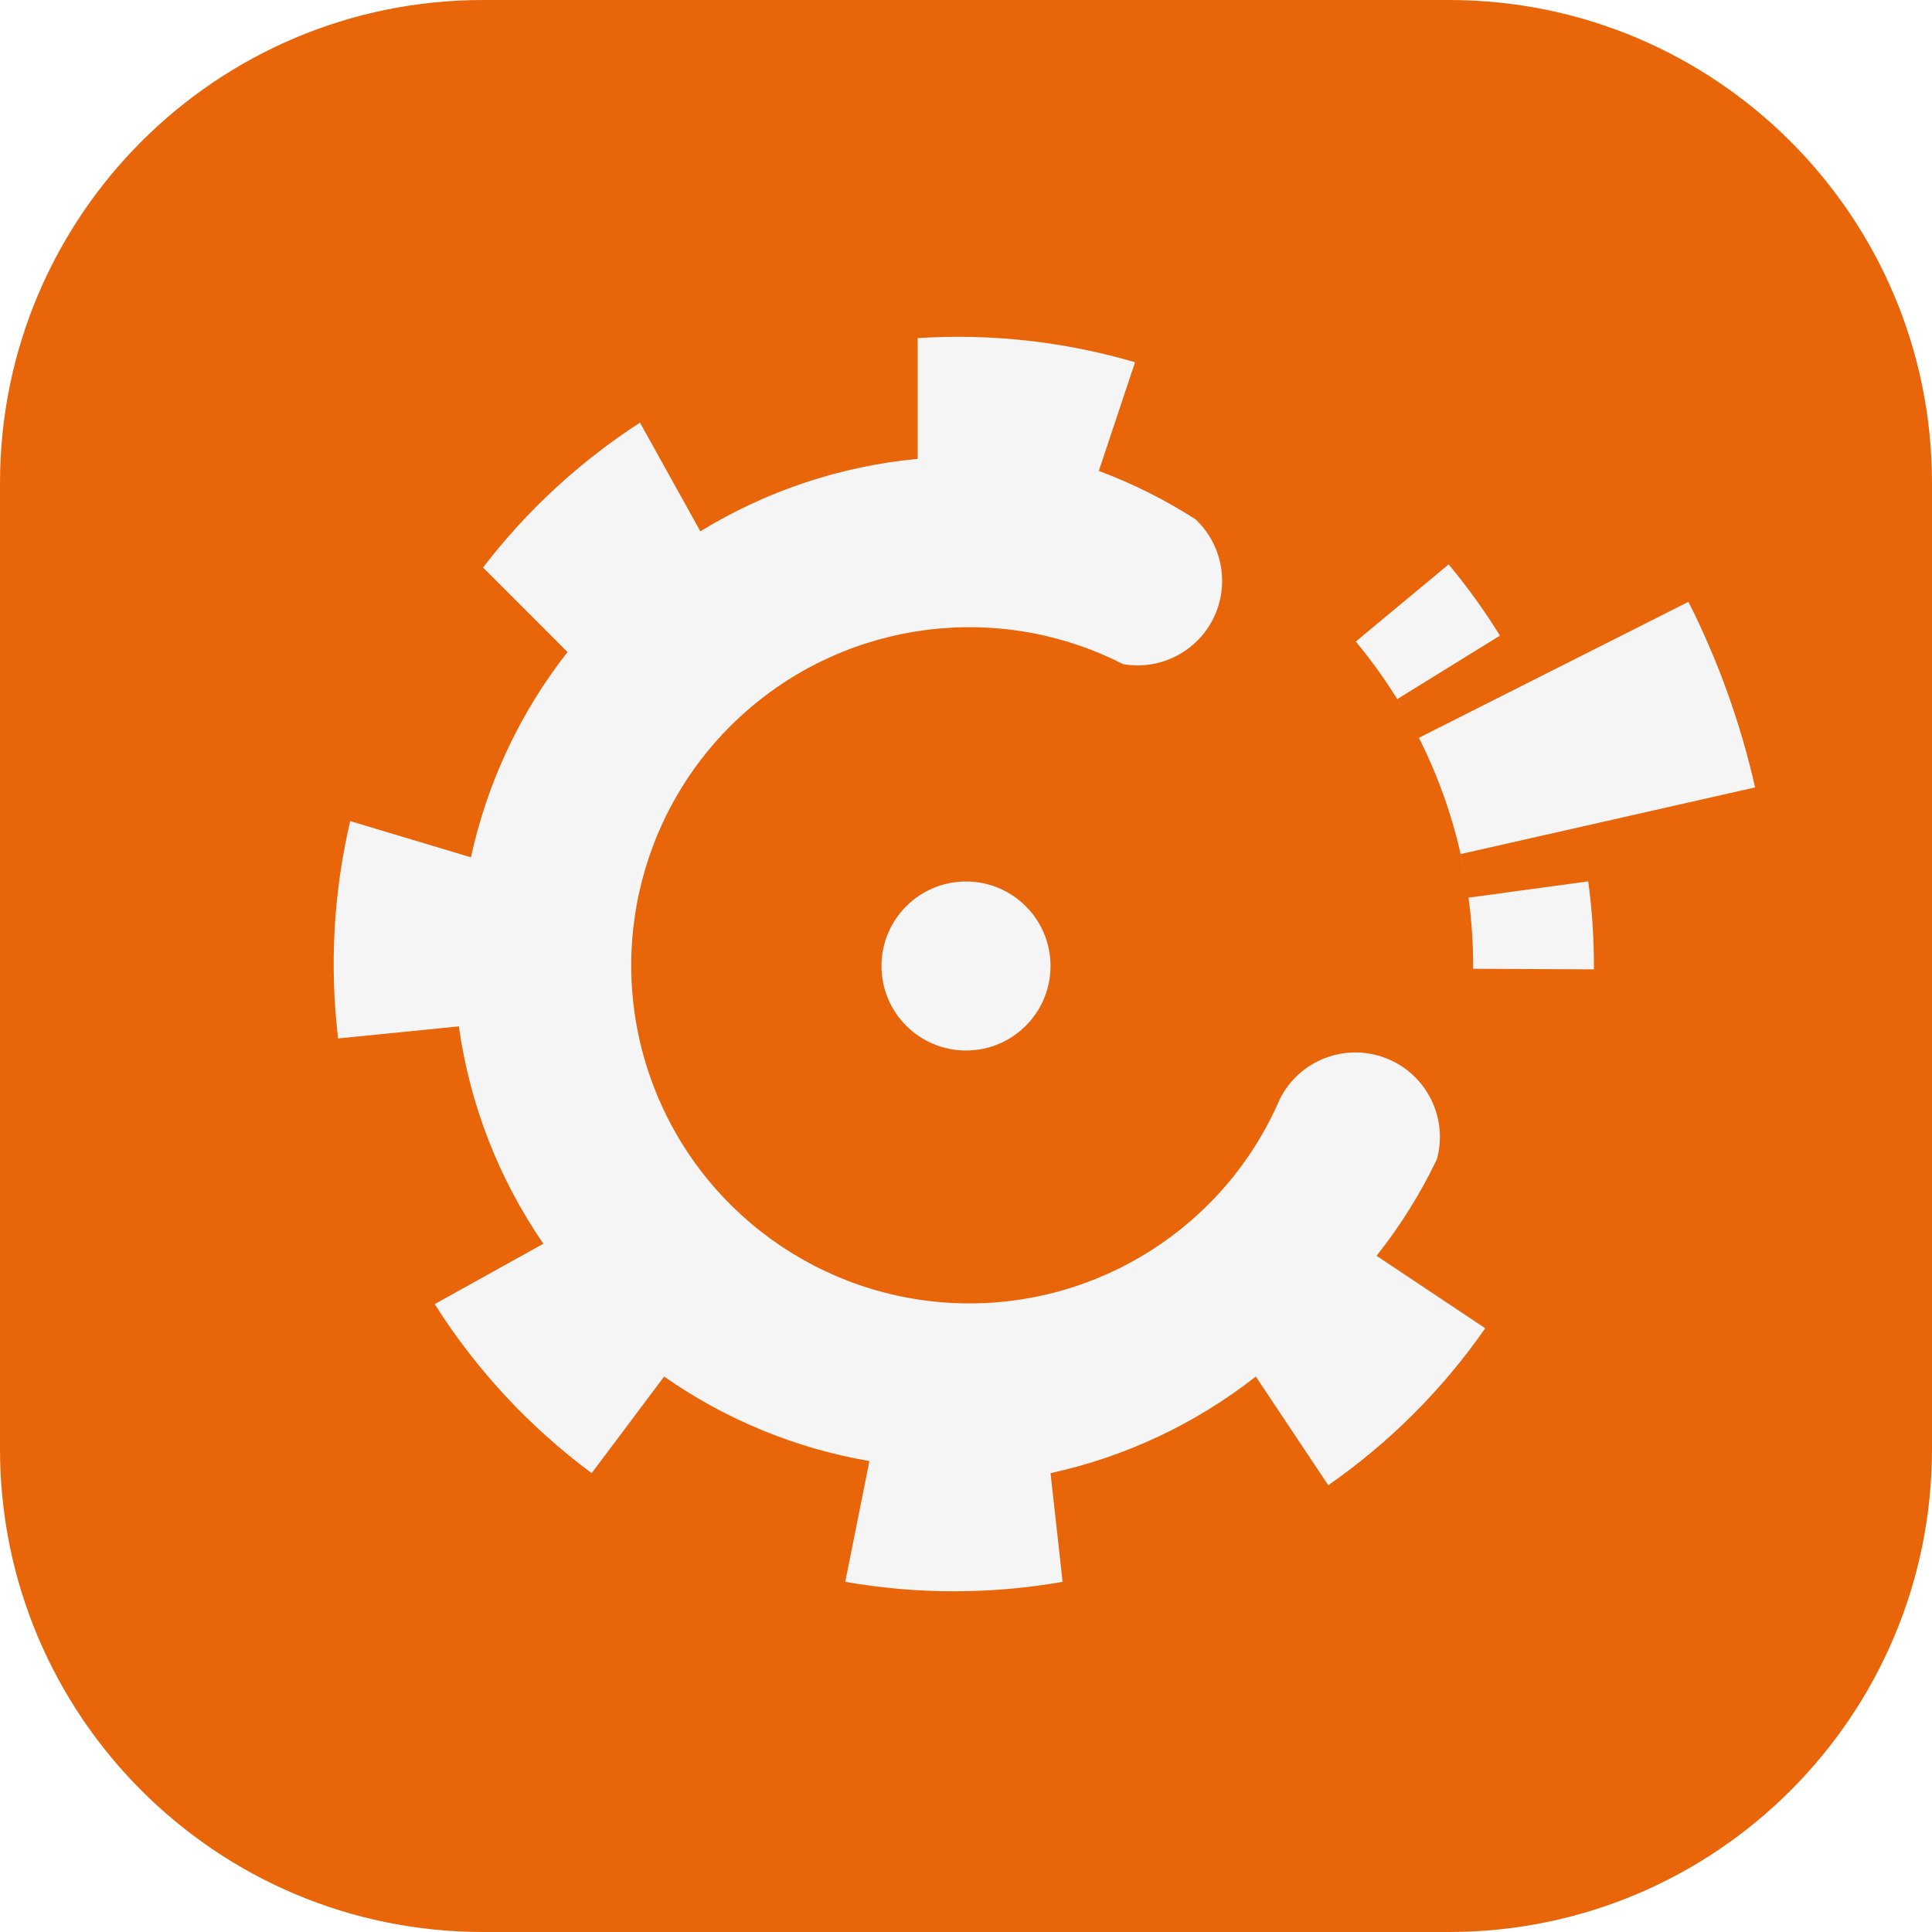
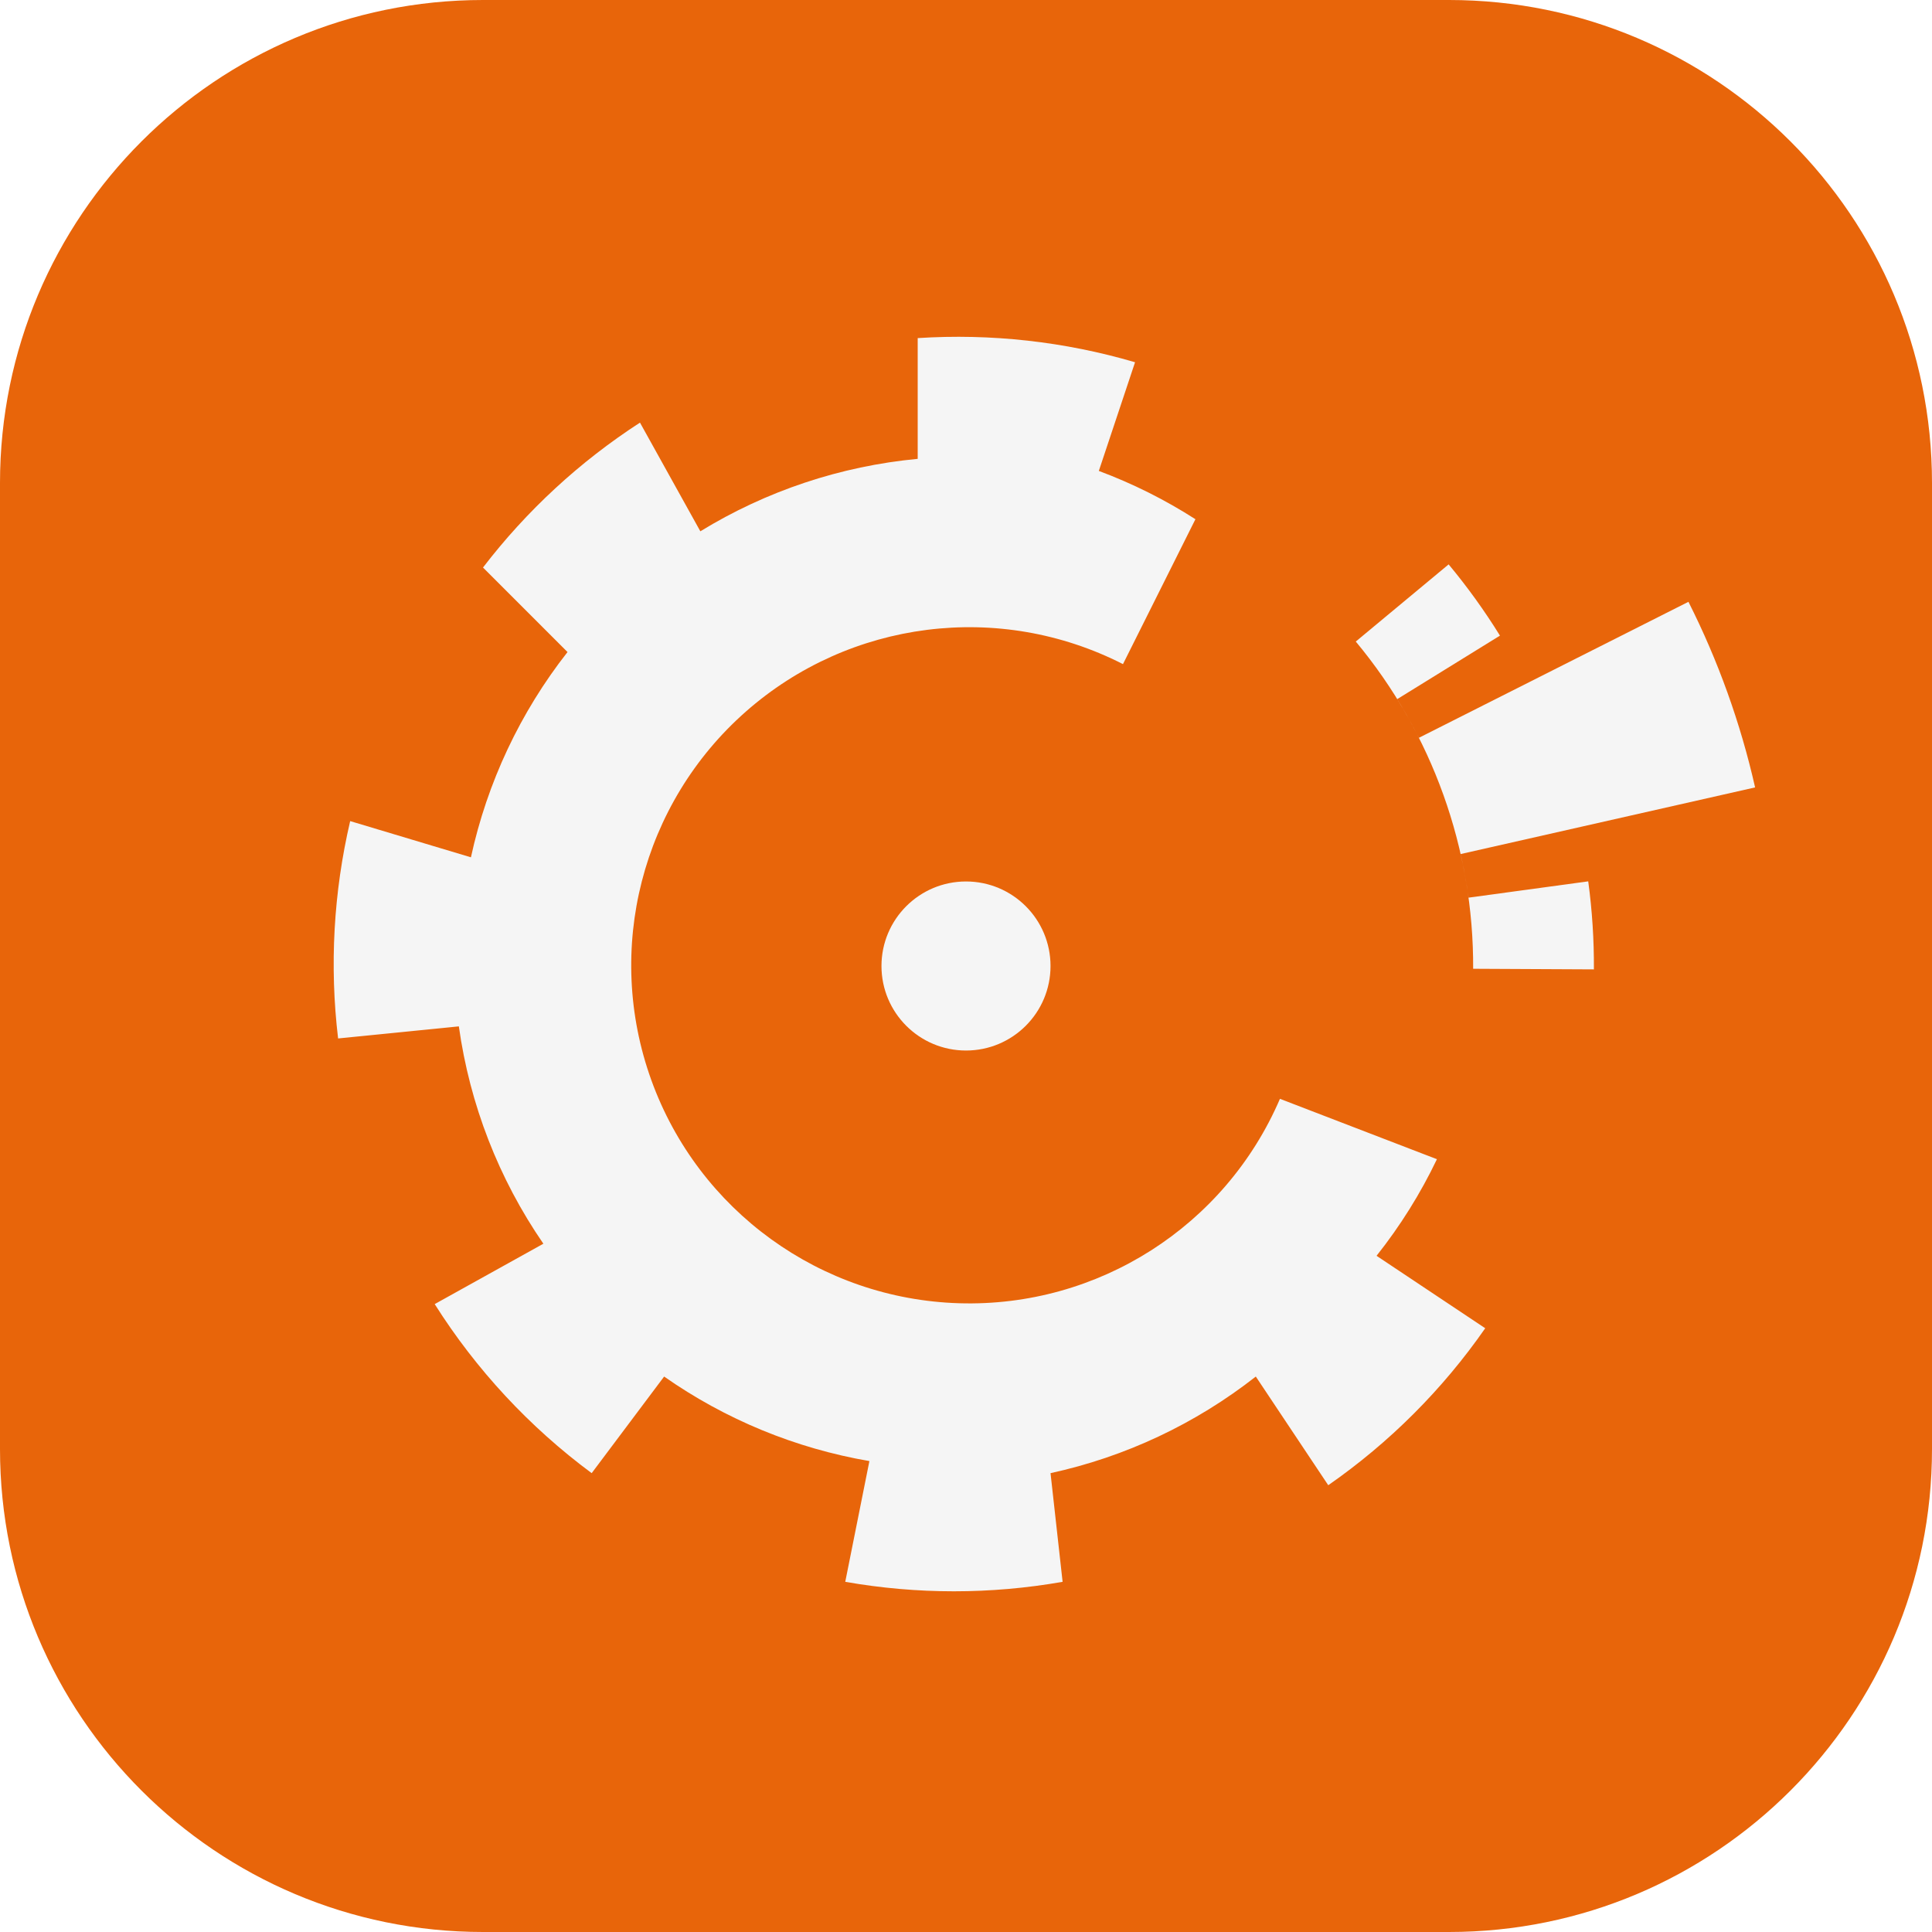
<svg xmlns="http://www.w3.org/2000/svg" viewBox="0 0 64 64" fill="none">
  <rect width="64" height="64" rx="16" fill="#E8650A" />
  <g transform="translate(32 32) scale(0.4) translate(-64 -60)">
-     <path d="M103 76A42 42 0 0 1 98 84L107 90A52 52 0 0 1 94 103L88 94A42 42 0 0 1 71 102L72 111A52 52 0 0 1 54 111L56 101A42 42 0 0 1 39 94L33 102A52 52 0 0 1 20 88L29 83A42 42 0 0 1 22 65L12 66A52 52 0 0 1 13 48L23 51A42 42 0 0 1 31 34L24 27A52 52 0 0 1 37 15L42 24A42 42 0 0 1 60 18L60 8A52 52 0 0 1 78 10L75 19A42 42 0 0 1 83 23A7 7 0 0 1 77 35A28 28 0 1 0 90 71A7 7 0 0 1 103 76Z" fill="#F5F5F5" />
+     <path d="M103 76A42 42 0 0 1 98 84L107 90A52 52 0 0 1 94 103L88 94A42 42 0 0 1 71 102L72 111A52 52 0 0 1 54 111L56 101A42 42 0 0 1 39 94L33 102A52 52 0 0 1 20 88L29 83A42 42 0 0 1 22 65L12 66A52 52 0 0 1 13 48L23 51A42 42 0 0 1 31 34L24 27A52 52 0 0 1 37 15L42 24A42 42 0 0 1 60 18L60 8A52 52 0 0 1 78 10L75 19A42 42 0 0 1 83 23L77 35A28 28 0 1 0 90 71L103 76Z" fill="#F5F5F5" />
    <path d="M96.28 33.13 L103.97 26.74 A52 52 0 0 1 108.22 32.64 L99.71 37.90 A42 42 0 0 1 101.51 41.10 L123.83 29.84 A67 67 0 0 1 129.35 45.21 L104.96 50.73 A42 42 0 0 1 105.62 54.34 L115.53 52.99 A52 52 0 0 1 116.00 60.28 L106.00 60.23 A42 42 0 0 0 96.28 33.13Z" fill="#F5F5F5" />
    <circle cx="64" cy="60" r="7" fill="#F5F5F5" />
  </g>
</svg>
